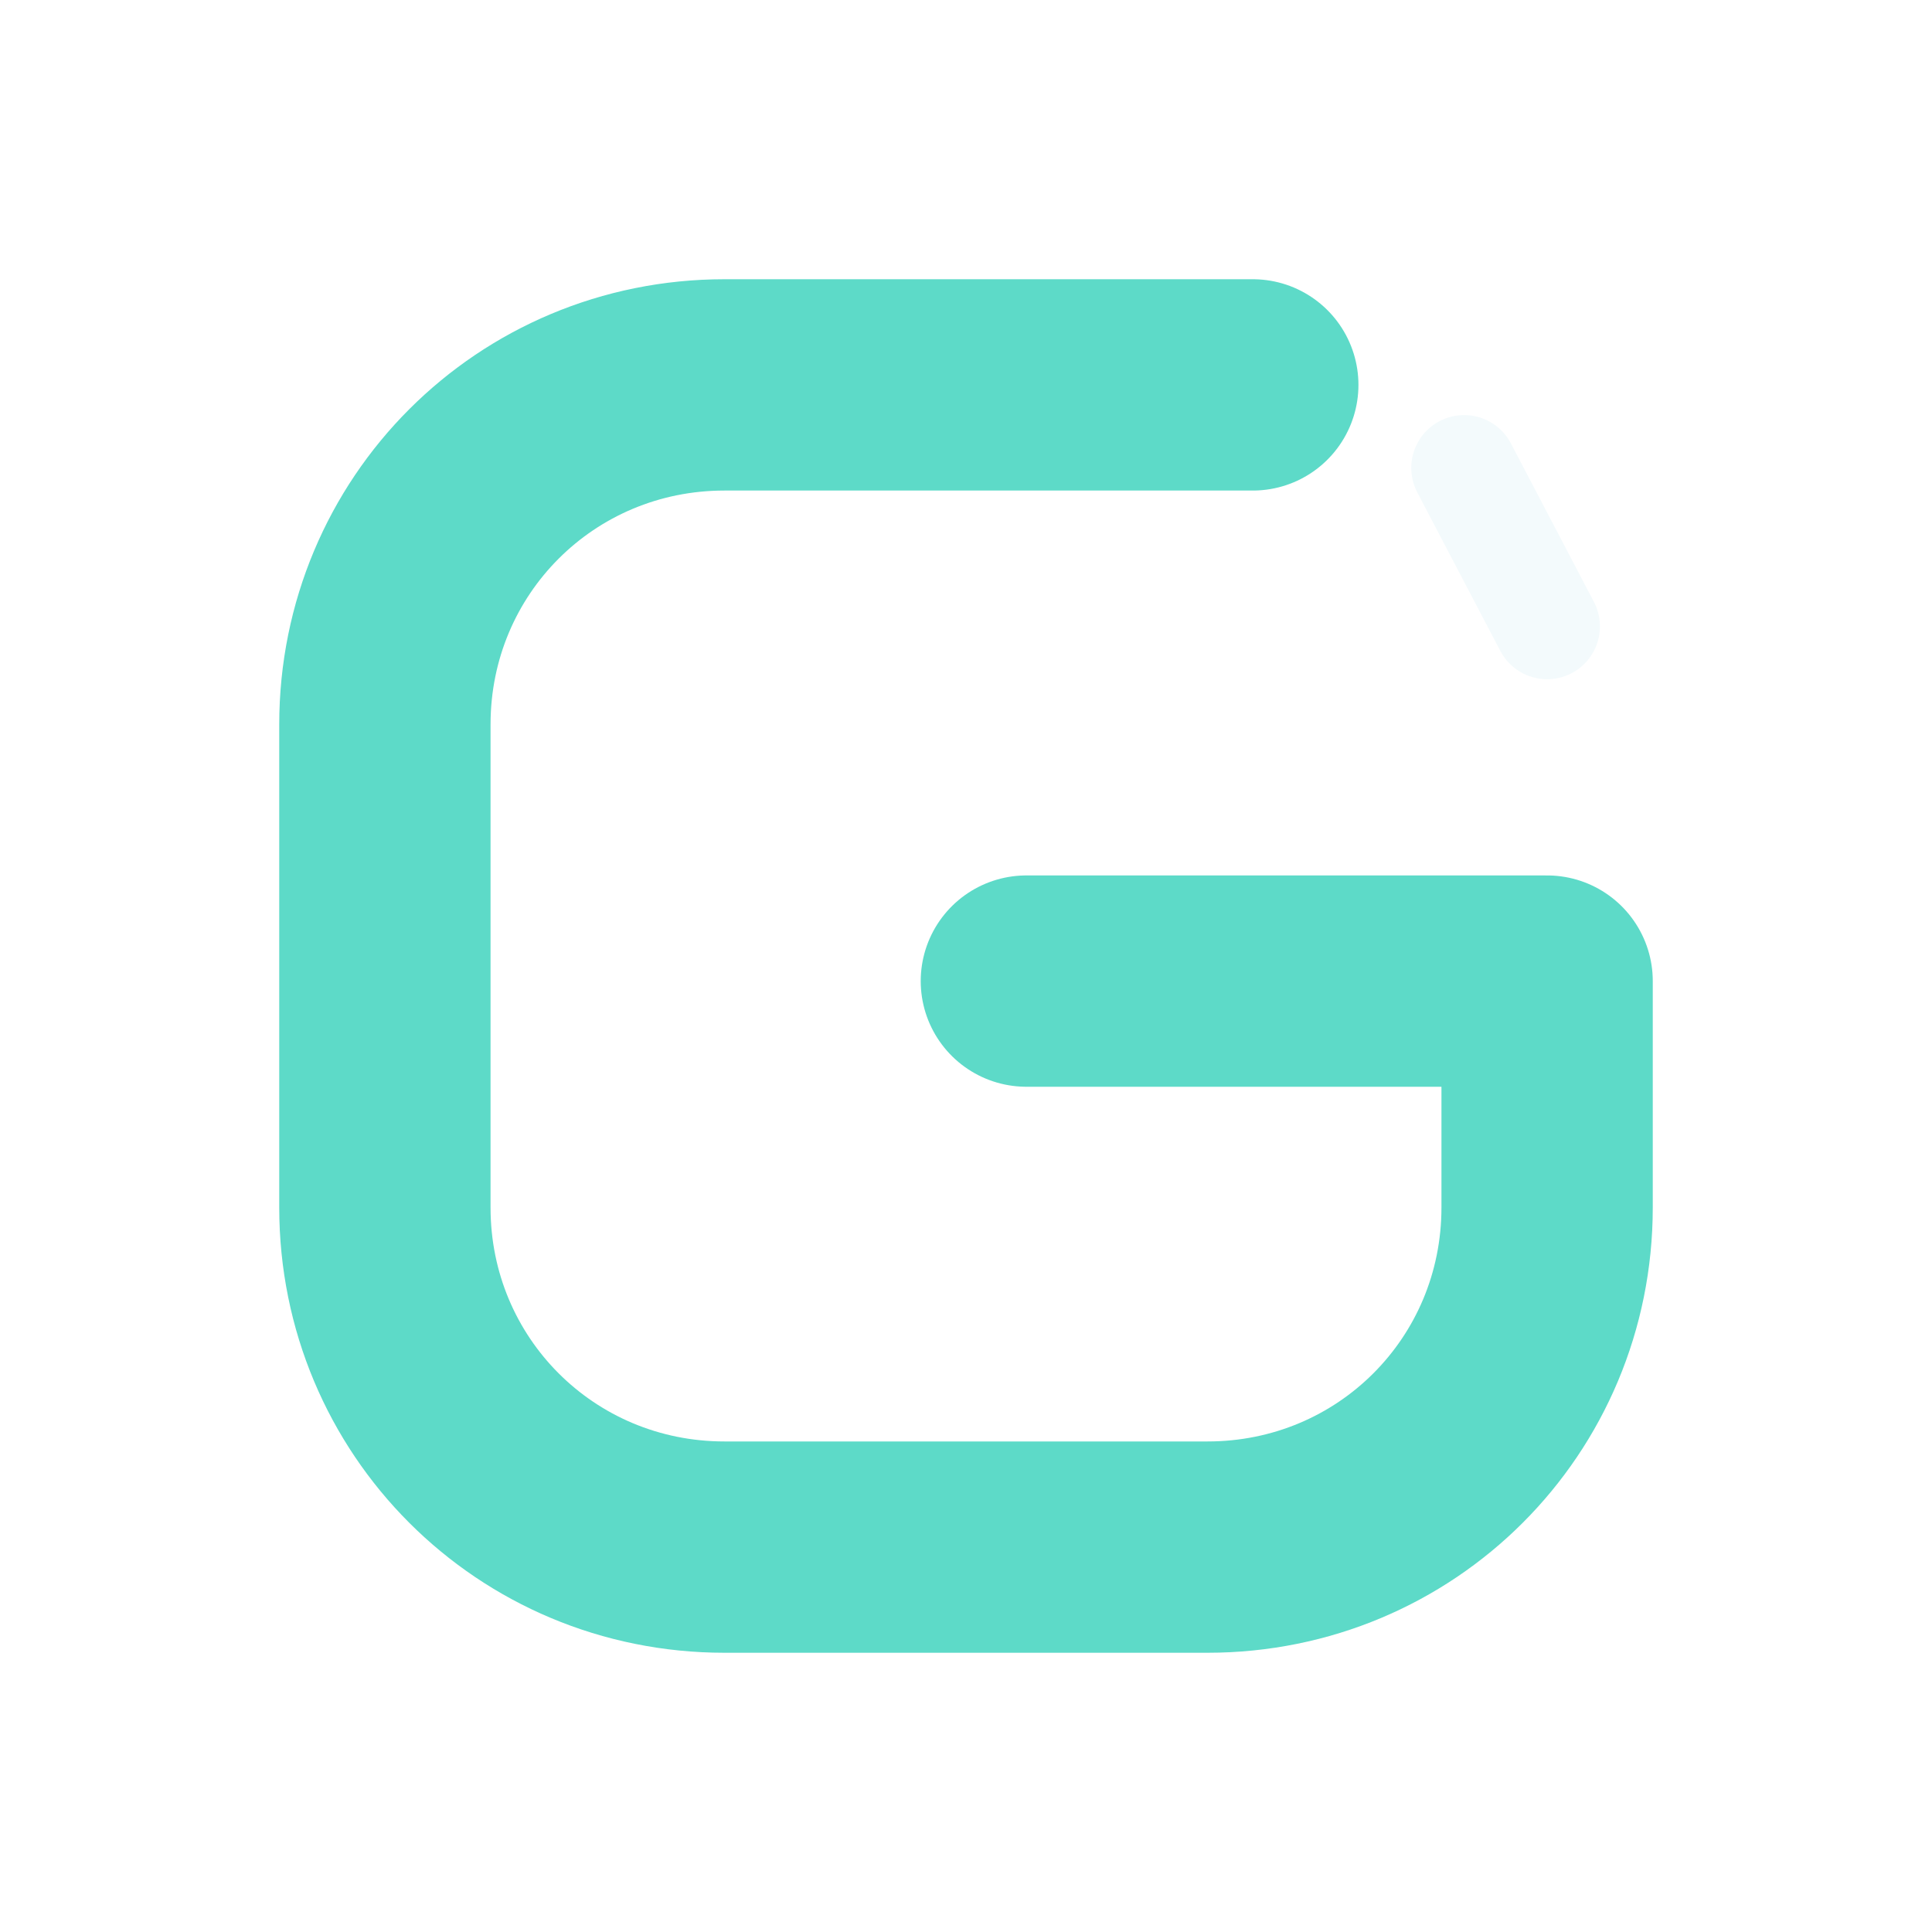
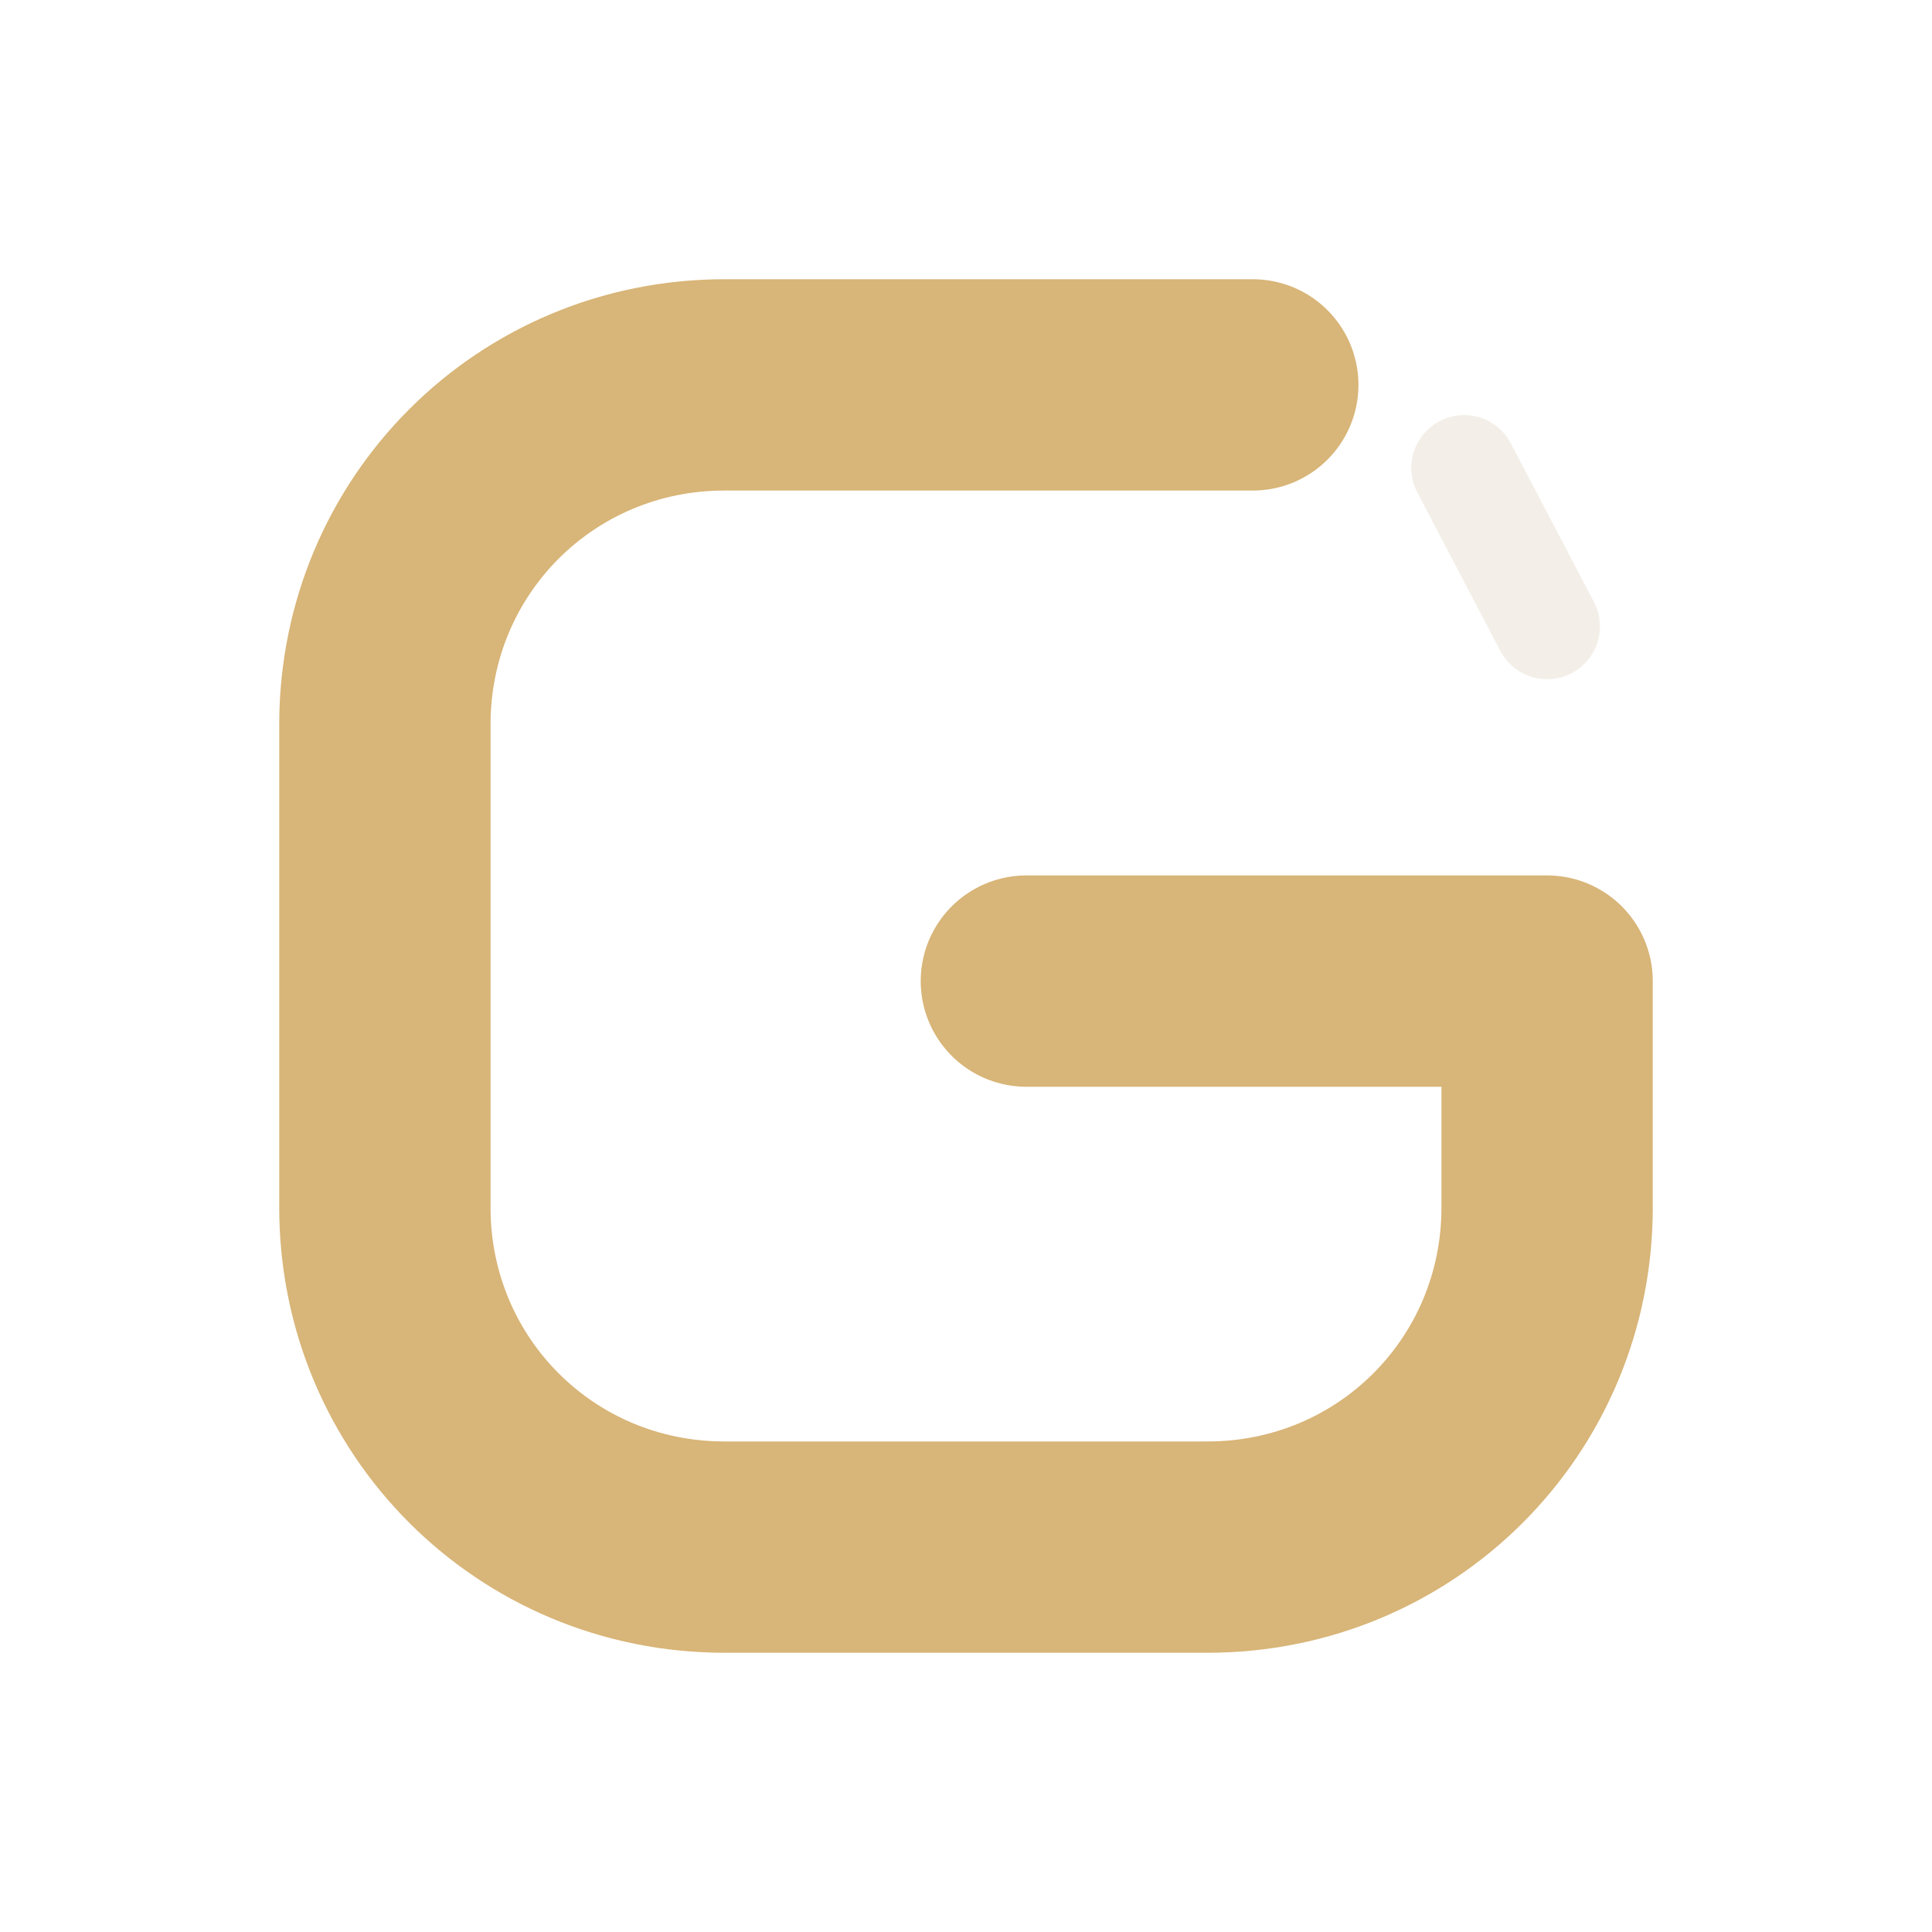
<svg xmlns="http://www.w3.org/2000/svg" width="256" height="256" viewBox="0 0 256 256" role="img" aria-label="光域：环光标志">
-   <path d="M166 51 H96 C71 51 51 71 51 96 V160 C51 185 71 205 96 205 H160 C185 205 205 185 205 160 V130 H136" fill="none" stroke="#5DDAC8" stroke-width="28" stroke-linecap="round" stroke-linejoin="round" />
-   <path d="M194 62 L205 83" fill="none" stroke="#F3FAFC" stroke-width="14" stroke-linecap="round" />
+   <path d="M166 51 H96 C71 51 51 71 51 96 V160 C51 185 71 205 96 205 H160 C185 205 205 185 205 160 V130 H136" fill="none" stroke="#D8B578" stroke-width="28" stroke-linecap="round" stroke-linejoin="round" />
+   <path d="M194 62 L205 83" fill="none" stroke="#F3EFE8" stroke-width="14" stroke-linecap="round" />
</svg>
